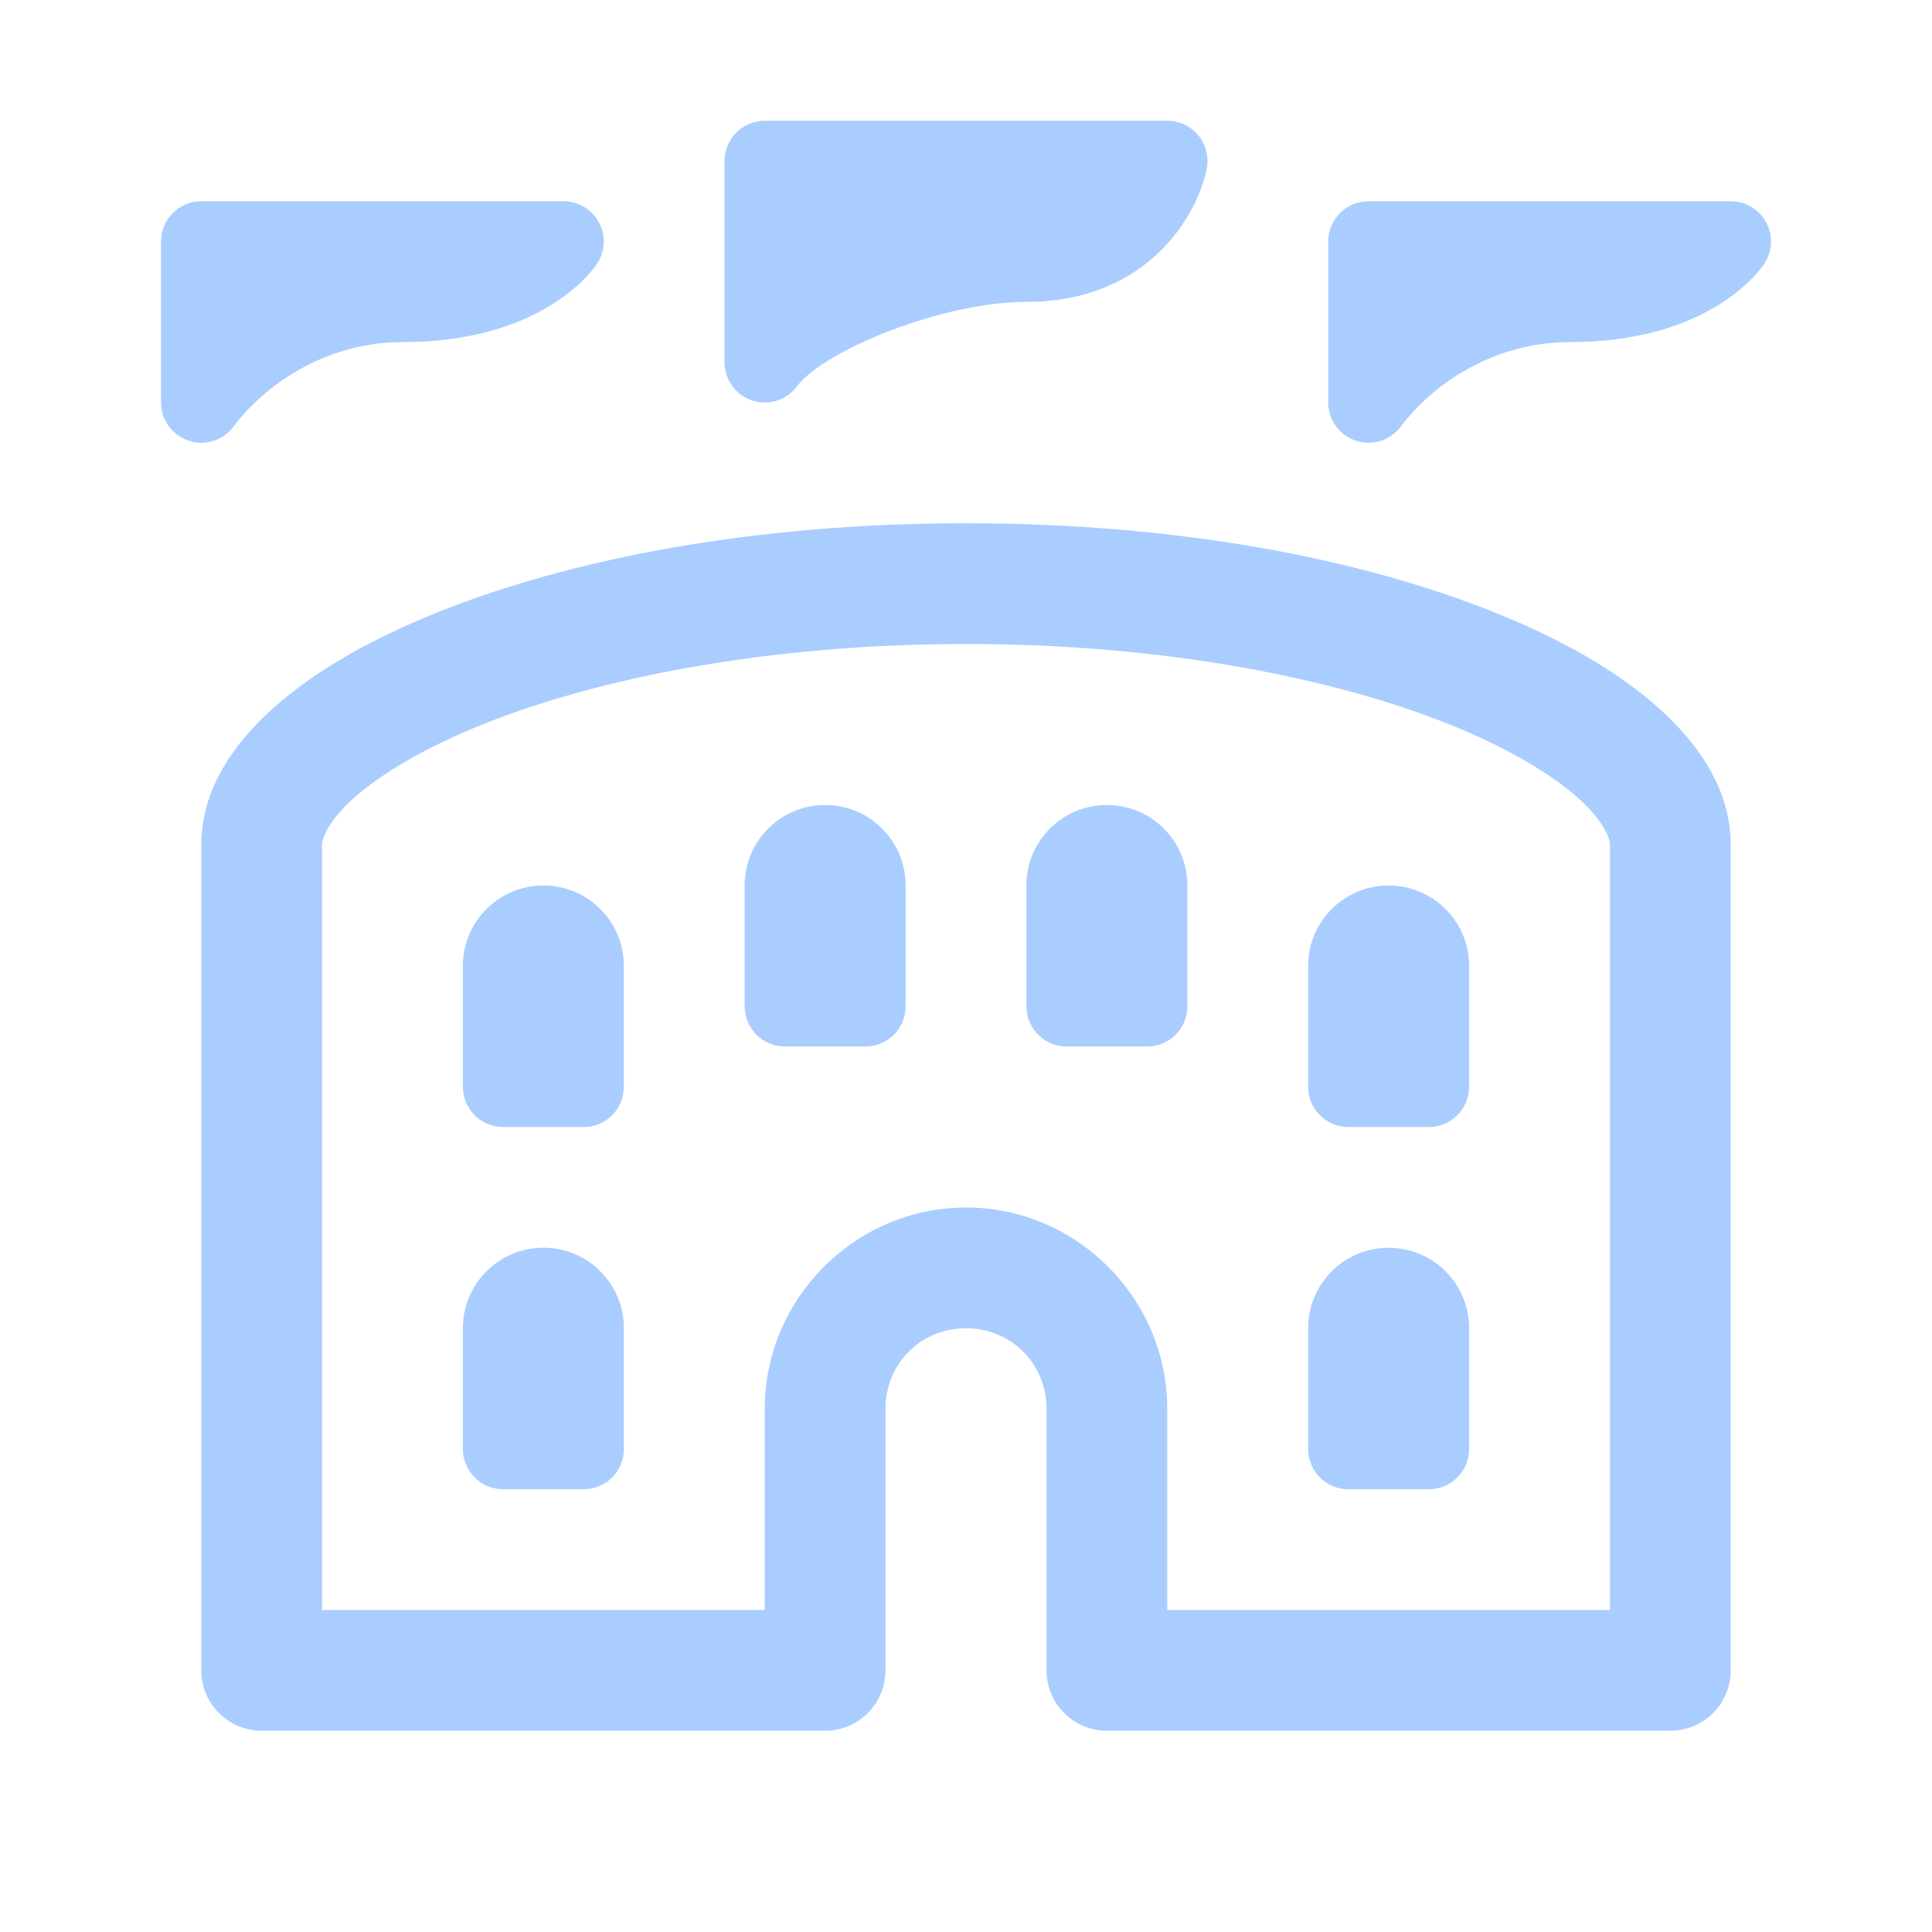
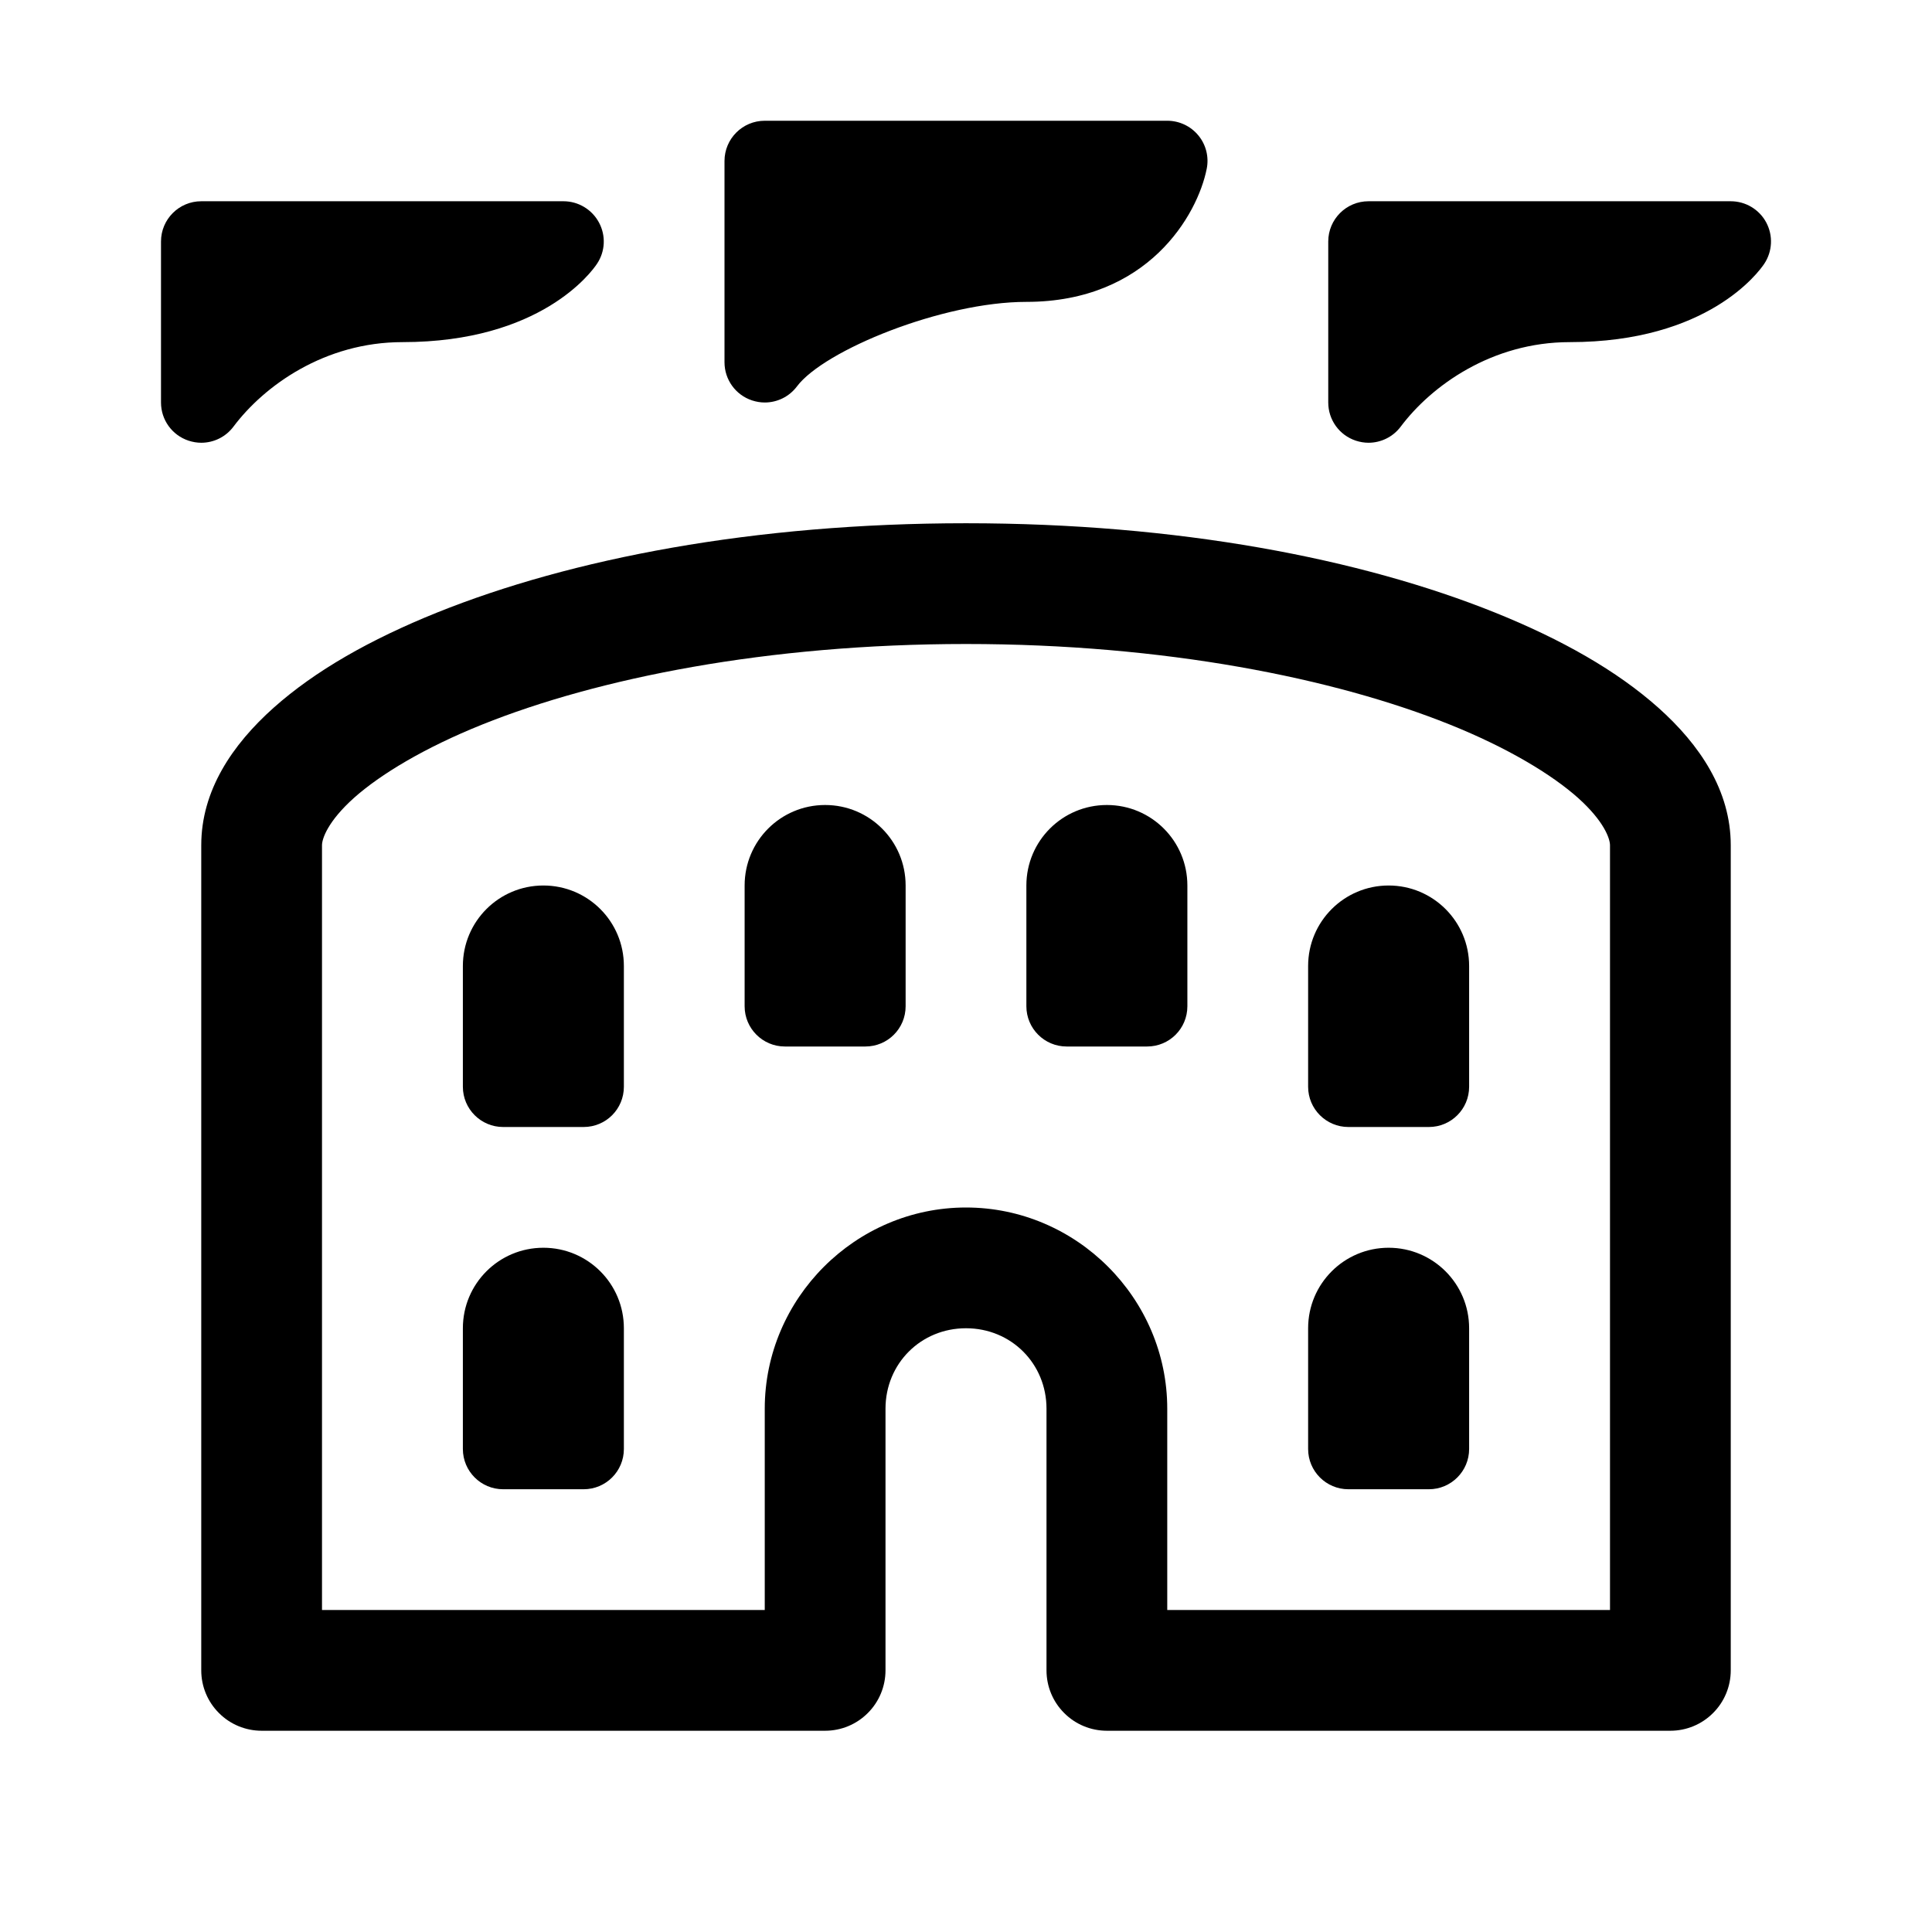
- <svg xmlns="http://www.w3.org/2000/svg" width="24" height="24" viewBox="0 0 24 24" fill="none">
-   <path d="M9.5 1.5C9.224 1.5 9 1.724 9 2V4.5C9 4.715 9.137 4.906 9.342 4.974C9.394 4.991 9.447 5 9.5 5C9.655 5 9.804 4.928 9.9 4.8C10.237 4.351 11.707 3.75 12.75 3.75C14.261 3.75 14.876 2.669 14.99 2.098C15.02 1.951 14.982 1.798 14.887 1.683C14.792 1.567 14.65 1.5 14.5 1.5H9.5ZM2.5 2.5C2.224 2.5 2 2.724 2 3V5C2 5.215 2.137 5.406 2.342 5.474C2.394 5.491 2.447 5.5 2.5 5.5C2.655 5.5 2.804 5.428 2.9 5.3C3.281 4.792 4.032 4.25 5 4.25C6.718 4.25 7.35 3.377 7.416 3.277C7.519 3.124 7.528 2.927 7.441 2.765C7.354 2.602 7.184 2.5 7 2.5H2.5ZM17 2.5C16.724 2.5 16.5 2.724 16.5 3V5C16.5 5.215 16.637 5.406 16.842 5.474C16.894 5.491 16.948 5.5 17 5.5C17.154 5.5 17.304 5.428 17.4 5.3C17.781 4.792 18.532 4.25 19.5 4.25C21.218 4.25 21.849 3.377 21.916 3.277C22.018 3.124 22.028 2.927 21.941 2.764C21.854 2.601 21.684 2.5 21.5 2.5H17ZM12 6.5C9.361 6.5 7.094 6.94 5.43 7.609C4.598 7.944 3.914 8.333 3.399 8.792C2.885 9.251 2.5 9.821 2.5 10.5V20.75C2.5 20.949 2.579 21.14 2.72 21.28C2.86 21.421 3.051 21.5 3.25 21.5H10.25C10.449 21.5 10.64 21.421 10.78 21.28C10.921 21.14 11 20.949 11 20.75V17.5C11 16.939 11.439 16.5 12 16.5C12.561 16.5 13 16.939 13 17.5V20.75C13 20.949 13.079 21.14 13.22 21.28C13.36 21.421 13.551 21.5 13.75 21.5H20.75C20.949 21.5 21.14 21.421 21.28 21.28C21.421 21.14 21.5 20.949 21.5 20.75V10.5C21.5 9.821 21.115 9.251 20.601 8.792C20.086 8.333 19.402 7.944 18.57 7.609C16.906 6.94 14.639 6.5 12 6.5ZM12 8C14.47 8 16.577 8.425 18.011 9.001C18.728 9.289 19.274 9.619 19.602 9.911C19.929 10.204 20 10.42 20 10.5V20H14.5V17.5C14.5 16.128 13.372 15 12 15C10.628 15 9.5 16.128 9.5 17.5V20H4V10.5C4 10.42 4.071 10.204 4.398 9.911C4.726 9.619 5.272 9.289 5.989 9.001C7.423 8.425 9.53 8 12 8ZM10.25 10C9.697 10 9.25 10.447 9.25 11V12.5C9.25 12.776 9.474 13 9.75 13H10.75C11.027 13 11.25 12.777 11.25 12.5V11C11.25 10.447 10.803 10 10.25 10ZM13.75 10C13.197 10 12.75 10.447 12.75 11V12.5C12.75 12.776 12.974 13 13.25 13H14.25C14.527 13 14.75 12.777 14.75 12.5V11C14.75 10.447 14.303 10 13.75 10ZM6.75 11C6.197 11 5.75 11.447 5.75 12V13.5C5.75 13.776 5.974 14 6.25 14H7.25C7.527 14 7.75 13.777 7.75 13.5V12C7.75 11.447 7.303 11 6.75 11ZM17.25 11C16.698 11 16.25 11.447 16.25 12V13.5C16.25 13.776 16.474 14 16.75 14H17.75C18.026 14 18.25 13.777 18.25 13.5V12C18.25 11.447 17.802 11 17.25 11ZM6.75 15.5C6.197 15.5 5.75 15.947 5.75 16.5V18C5.75 18.276 5.974 18.5 6.25 18.5H7.25C7.527 18.5 7.75 18.276 7.75 18V16.5C7.75 15.947 7.303 15.5 6.75 15.5ZM17.25 15.5C16.698 15.5 16.25 15.947 16.25 16.5V18C16.25 18.276 16.474 18.5 16.75 18.5H17.75C18.026 18.5 18.25 18.276 18.25 18V16.5C18.25 15.947 17.802 15.5 17.25 15.5Z" fill="#AACDFF" />
+ <svg xmlns="http://www.w3.org/2000/svg" width="24" height="24" viewBox="0 0 24 24" fill="black">
+   <path d="M9.5 1.5C9.224 1.5 9 1.724 9 2V4.5C9 4.715 9.137 4.906 9.342 4.974C9.394 4.991 9.447 5 9.5 5C9.655 5 9.804 4.928 9.9 4.8C10.237 4.351 11.707 3.75 12.75 3.75C14.261 3.75 14.876 2.669 14.99 2.098C15.02 1.951 14.982 1.798 14.887 1.683C14.792 1.567 14.65 1.5 14.5 1.5H9.5ZM2.5 2.5C2.224 2.5 2 2.724 2 3V5C2 5.215 2.137 5.406 2.342 5.474C2.394 5.491 2.447 5.5 2.5 5.5C2.655 5.5 2.804 5.428 2.9 5.3C3.281 4.792 4.032 4.25 5 4.25C6.718 4.25 7.35 3.377 7.416 3.277C7.519 3.124 7.528 2.927 7.441 2.765C7.354 2.602 7.184 2.5 7 2.5H2.5ZM17 2.5C16.724 2.5 16.5 2.724 16.5 3V5C16.5 5.215 16.637 5.406 16.842 5.474C16.894 5.491 16.948 5.5 17 5.5C17.154 5.5 17.304 5.428 17.4 5.3C17.781 4.792 18.532 4.25 19.5 4.25C21.218 4.25 21.849 3.377 21.916 3.277C22.018 3.124 22.028 2.927 21.941 2.764C21.854 2.601 21.684 2.5 21.5 2.5H17ZM12 6.5C9.361 6.5 7.094 6.94 5.43 7.609C4.598 7.944 3.914 8.333 3.399 8.792C2.885 9.251 2.5 9.821 2.5 10.5V20.75C2.5 20.949 2.579 21.14 2.72 21.28C2.86 21.421 3.051 21.5 3.25 21.5H10.25C10.449 21.5 10.64 21.421 10.78 21.28C10.921 21.14 11 20.949 11 20.75V17.5C11 16.939 11.439 16.5 12 16.5C12.561 16.5 13 16.939 13 17.5V20.75C13 20.949 13.079 21.14 13.22 21.28C13.36 21.421 13.551 21.5 13.75 21.5H20.75C20.949 21.5 21.14 21.421 21.28 21.28C21.421 21.14 21.5 20.949 21.5 20.75V10.5C21.5 9.821 21.115 9.251 20.601 8.792C20.086 8.333 19.402 7.944 18.57 7.609C16.906 6.94 14.639 6.5 12 6.5ZM12 8C14.47 8 16.577 8.425 18.011 9.001C18.728 9.289 19.274 9.619 19.602 9.911C19.929 10.204 20 10.42 20 10.5V20H14.5V17.5C14.5 16.128 13.372 15 12 15C10.628 15 9.5 16.128 9.5 17.5V20H4V10.5C4 10.42 4.071 10.204 4.398 9.911C4.726 9.619 5.272 9.289 5.989 9.001C7.423 8.425 9.53 8 12 8ZM10.25 10C9.697 10 9.25 10.447 9.25 11V12.5C9.25 12.776 9.474 13 9.75 13H10.75C11.027 13 11.25 12.777 11.25 12.5V11C11.25 10.447 10.803 10 10.25 10ZM13.75 10C13.197 10 12.75 10.447 12.75 11V12.5C12.75 12.776 12.974 13 13.25 13H14.25C14.527 13 14.75 12.777 14.75 12.5V11C14.75 10.447 14.303 10 13.75 10ZM6.75 11C6.197 11 5.75 11.447 5.75 12V13.5C5.75 13.776 5.974 14 6.25 14H7.25C7.527 14 7.75 13.777 7.75 13.5V12C7.75 11.447 7.303 11 6.75 11ZM17.25 11C16.698 11 16.25 11.447 16.25 12V13.5C16.25 13.776 16.474 14 16.75 14H17.75C18.026 14 18.25 13.777 18.25 13.5V12C18.25 11.447 17.802 11 17.25 11ZM6.75 15.5C6.197 15.5 5.75 15.947 5.75 16.5V18C5.75 18.276 5.974 18.5 6.25 18.5H7.25C7.527 18.5 7.75 18.276 7.75 18V16.5C7.75 15.947 7.303 15.5 6.75 15.5ZM17.25 15.5C16.698 15.5 16.25 15.947 16.25 16.5V18C16.25 18.276 16.474 18.5 16.75 18.5H17.75C18.026 18.5 18.25 18.276 18.25 18V16.5C18.25 15.947 17.802 15.5 17.25 15.5Z" />
</svg>
